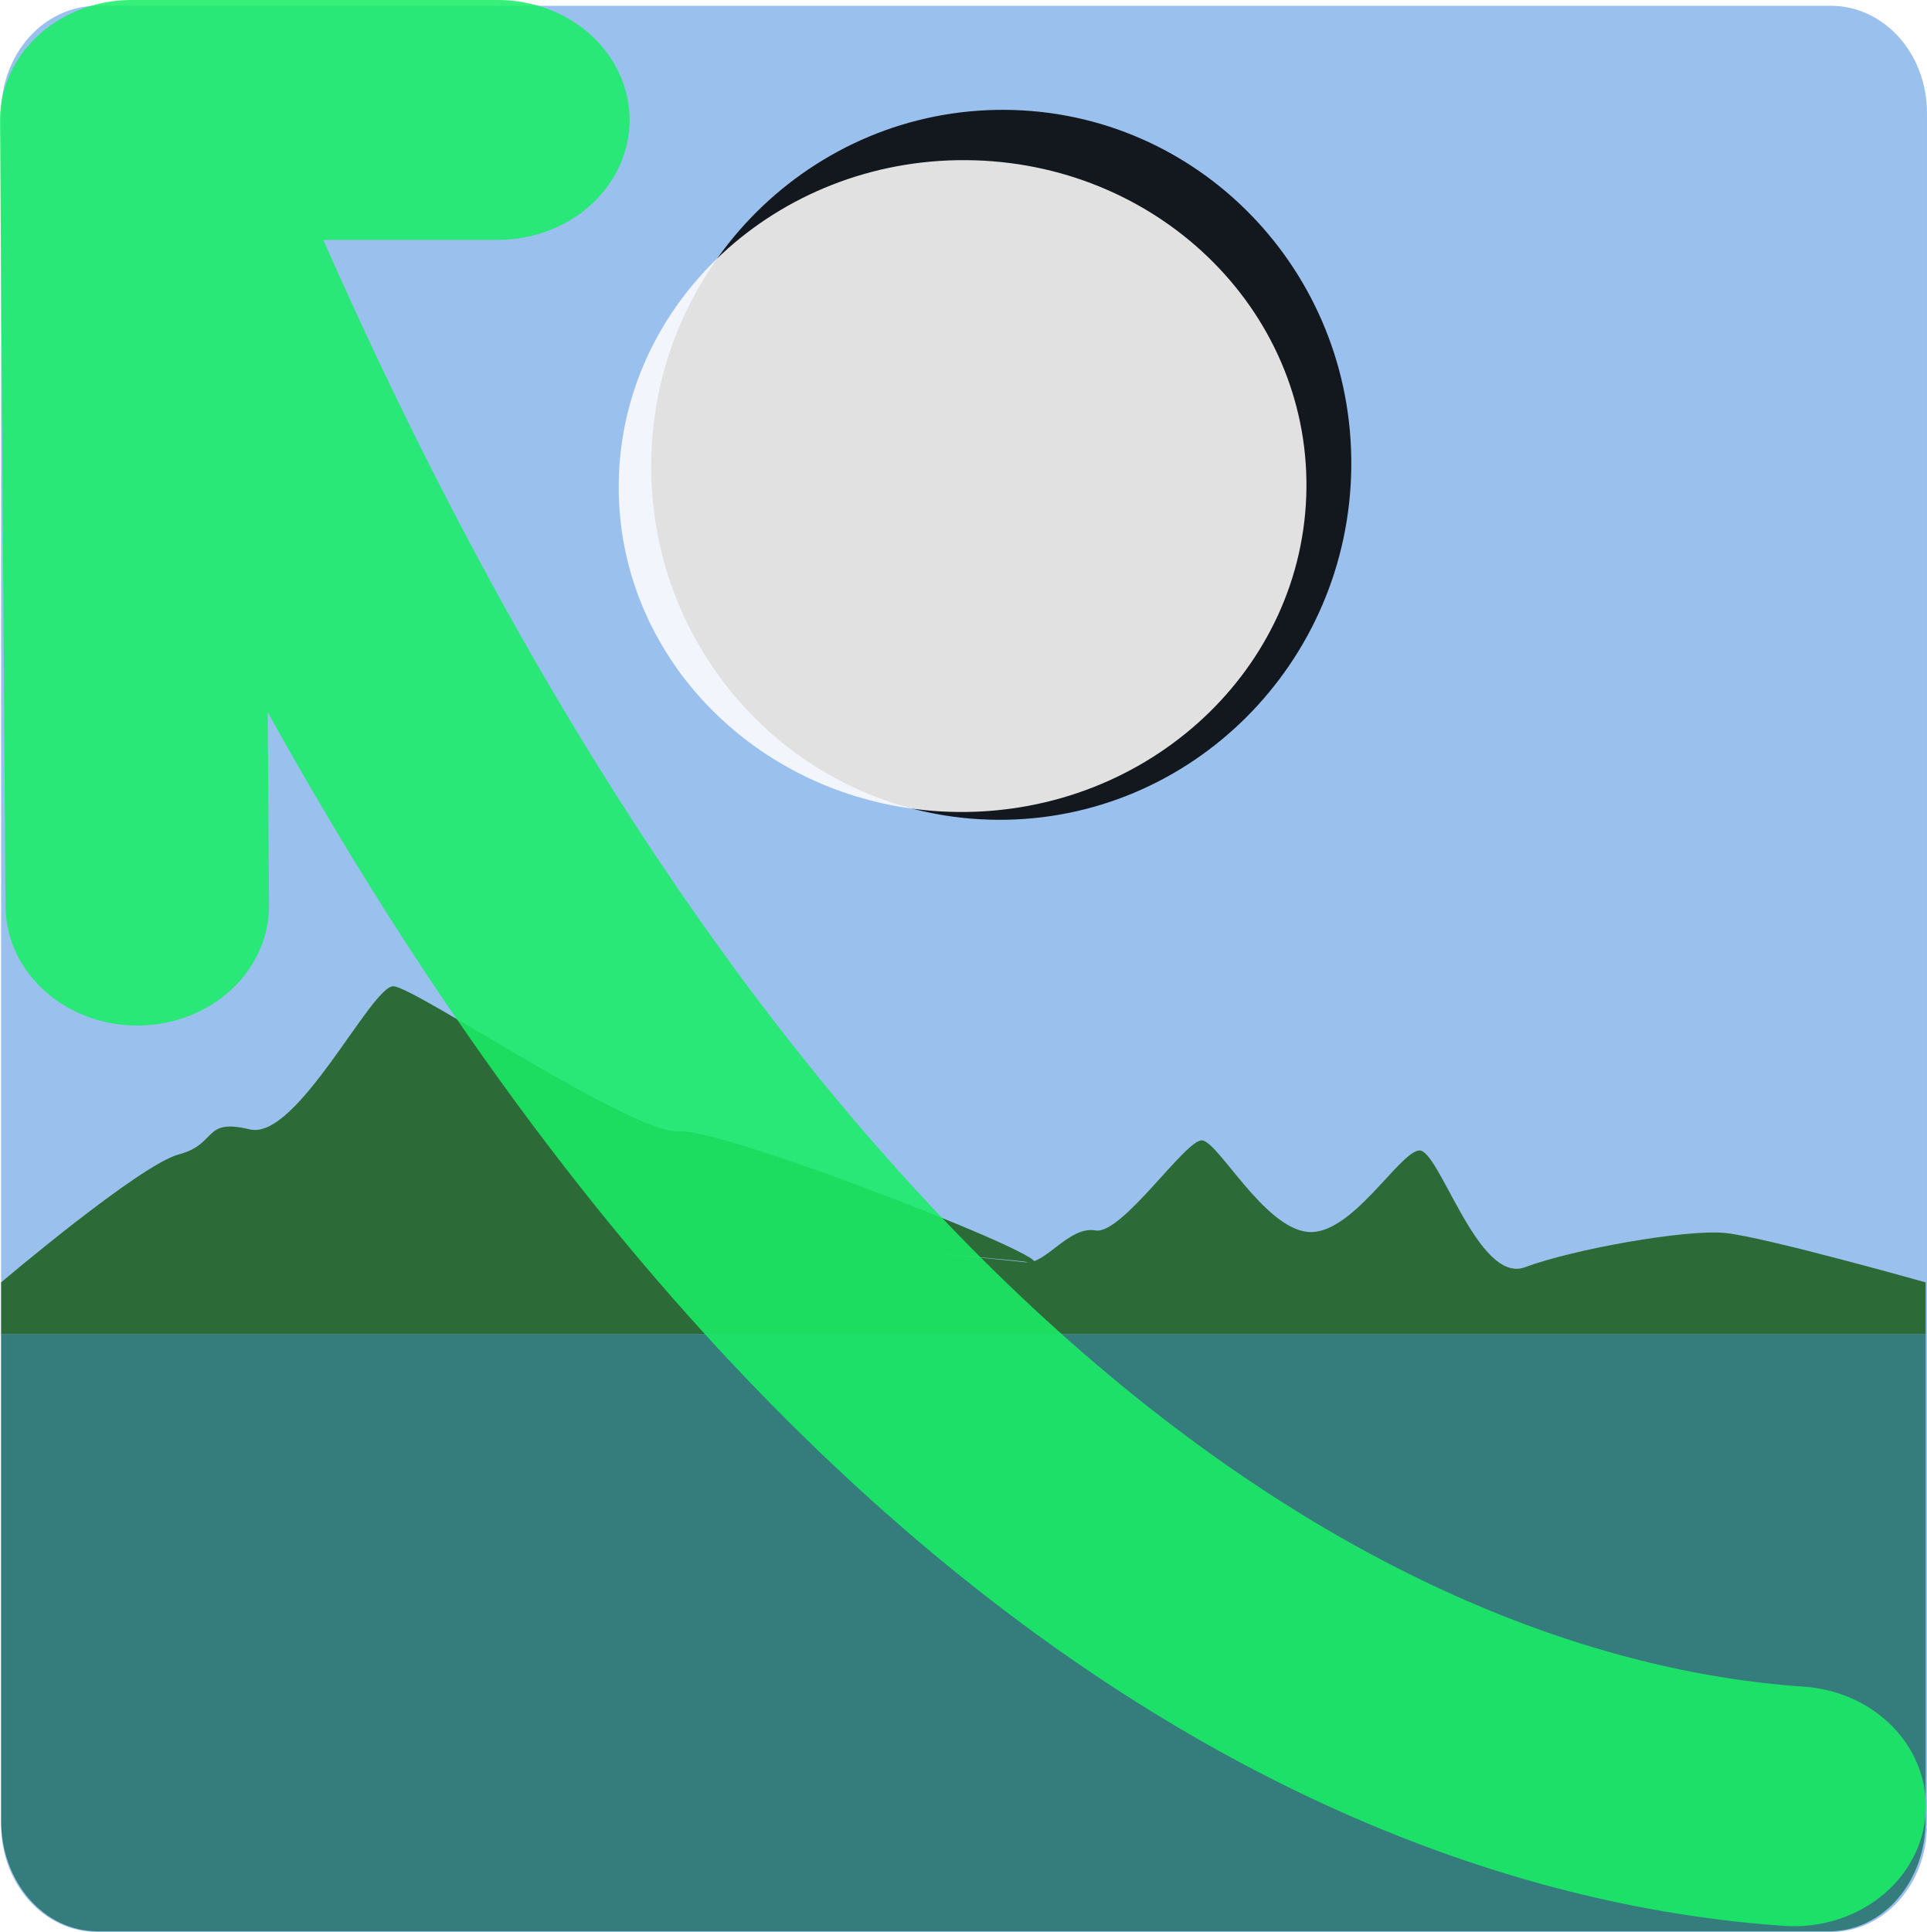
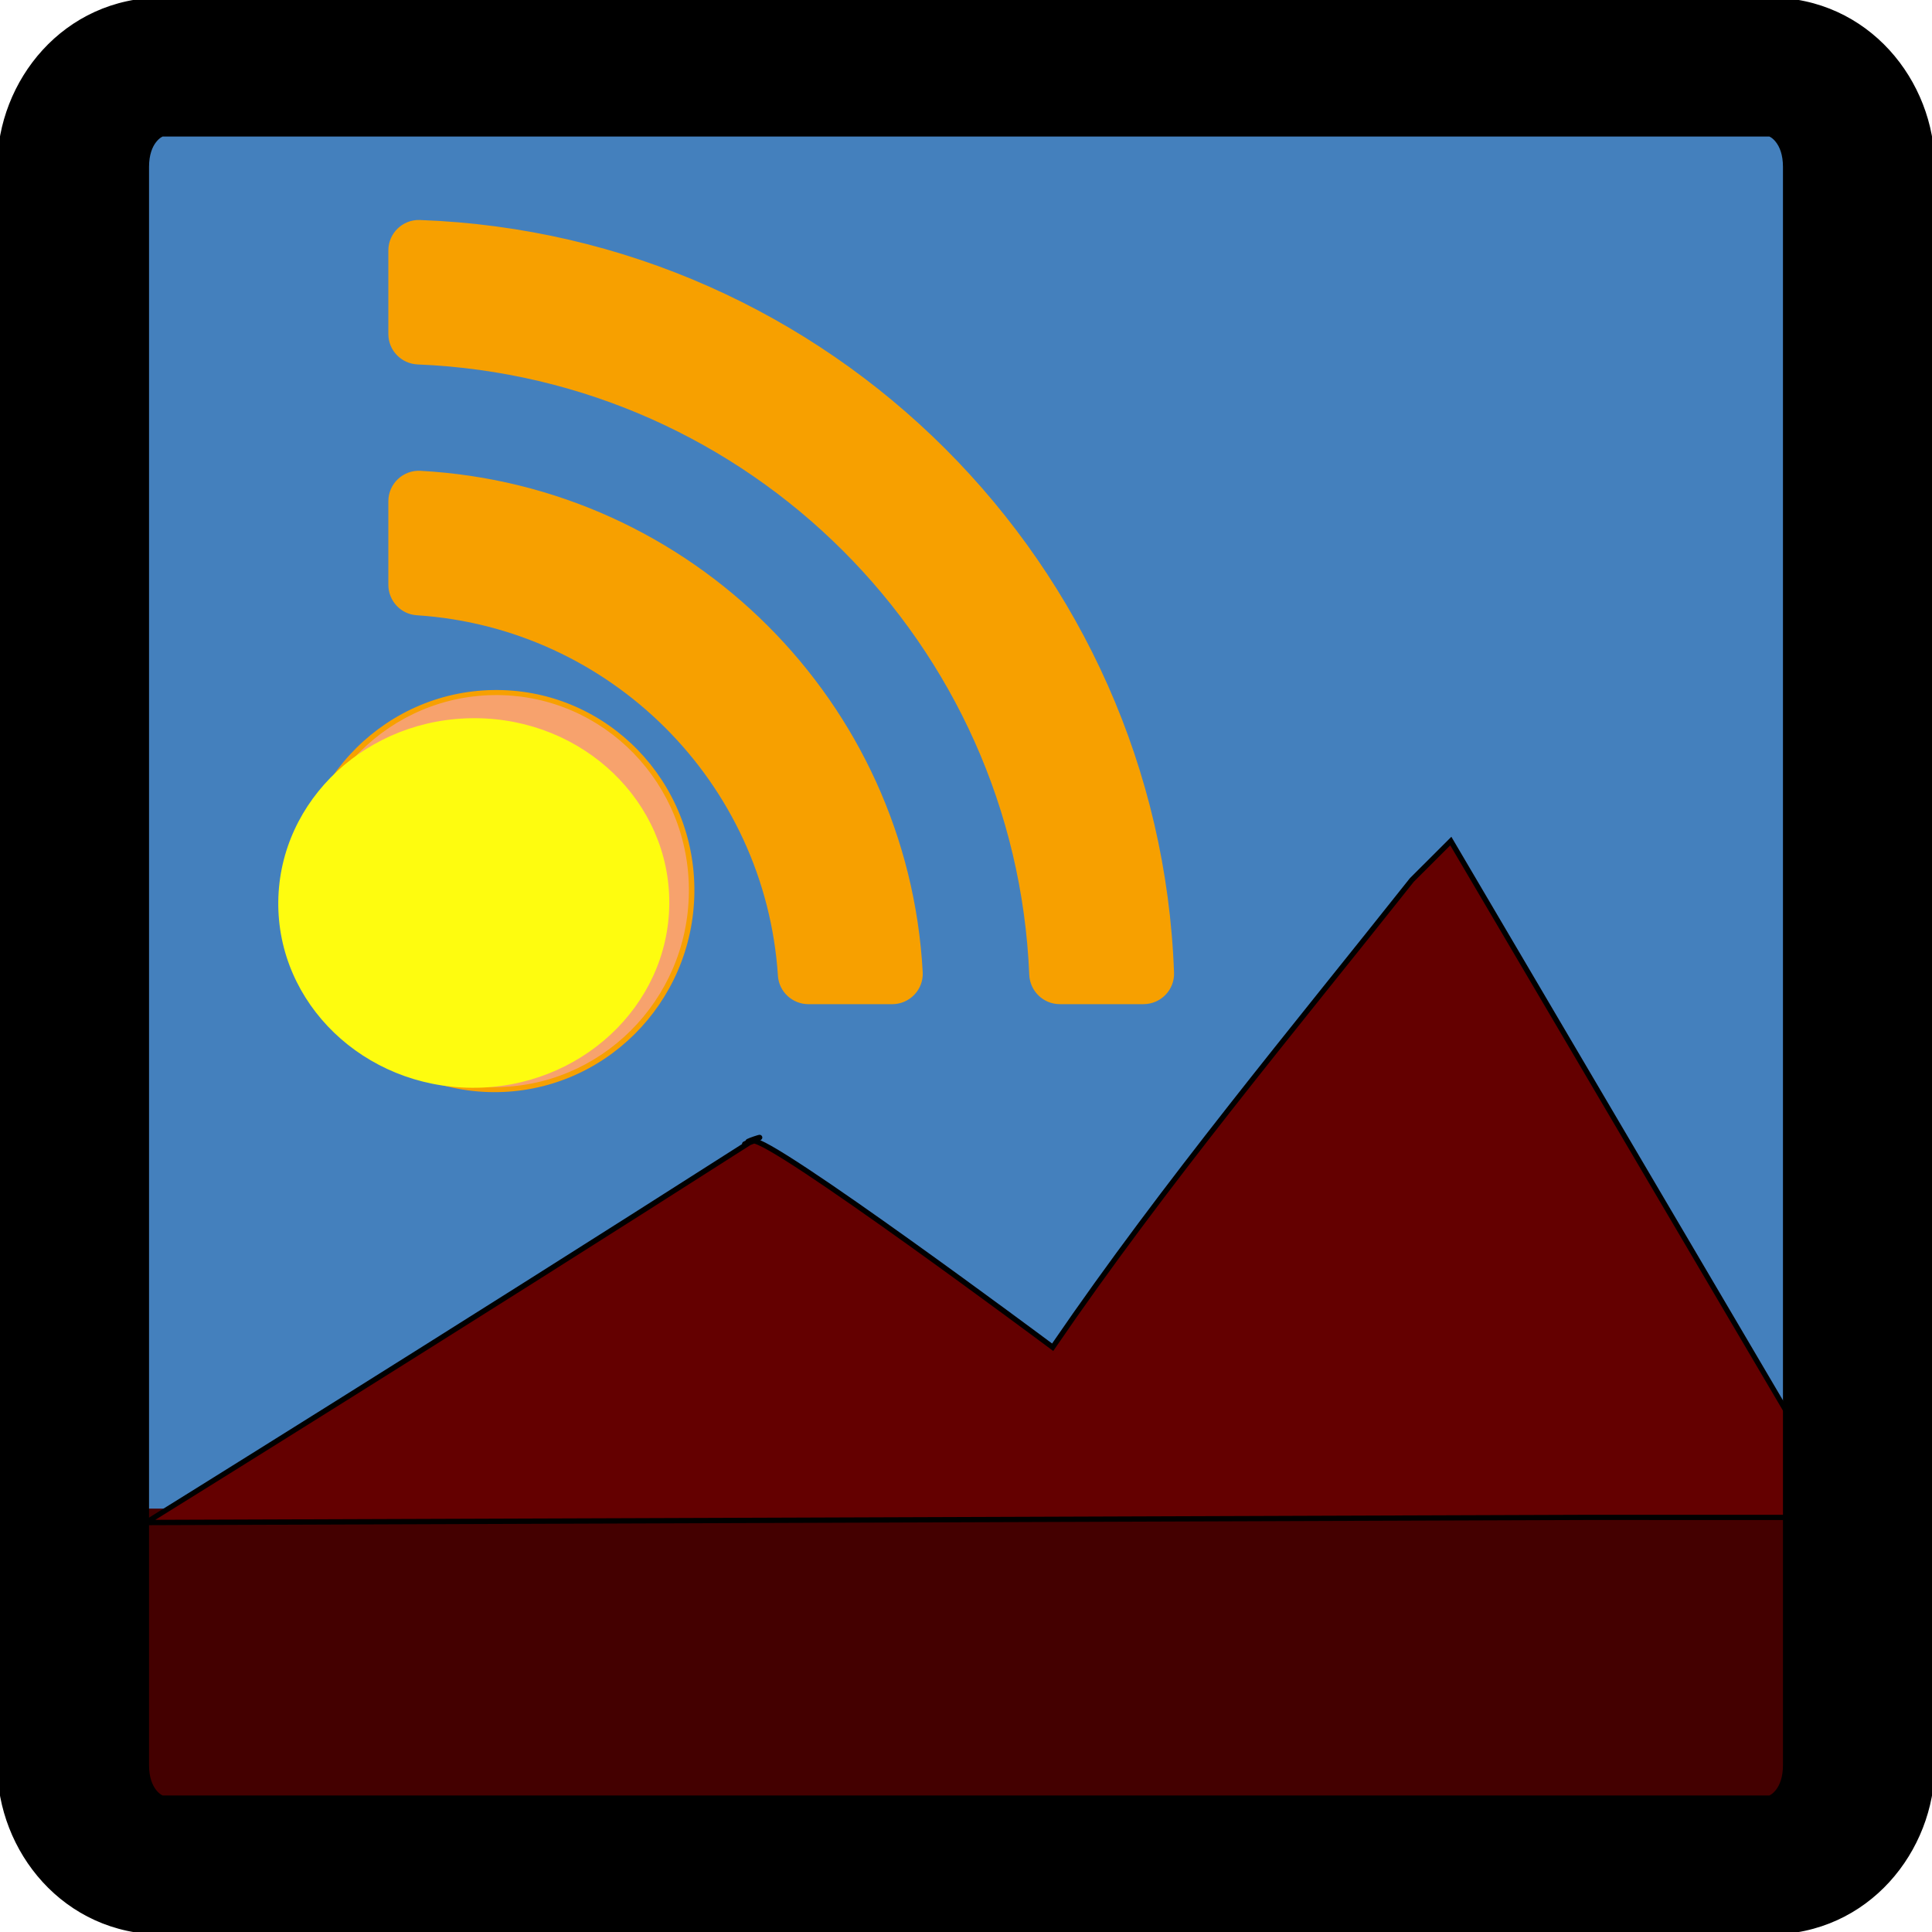
- <svg xmlns="http://www.w3.org/2000/svg" xmlns:ns1="http://www.openswatchbook.org/uri/2009/osb" width="67.773mm" height="67.937mm" viewBox="0 0 67.773 67.937" version="1.1" id="svg5">
-   <defs id="defs2">
-     <linearGradient id="linearGradient9142" ns1:paint="solid">
-       <stop style="stop-color:#147a38;stop-opacity:1;" offset="0" id="stop9140" />
-     </linearGradient>
-   </defs>
-   <g id="layer1" transform="translate(-34.37262,-109.5041)">
-     <g id="g51" transform="matrix(0.5384155,0,0,0.4899766,24.49181,103.2154)">
-       <path style="opacity:0.872;fill:#8cb7eb;fill-opacity:1;stroke-width:3.143" d="M 144.226,143.808 V 20.93 c 0,-4.255 -2.805,-7.68 -6.29,-7.68 H 24.715 c -3.485,0 -6.29,3.425 -6.29,7.68 V 143.808 c 0,4.255 2.805,7.68 6.29,7.68 H 137.936 c 3.485,0 6.29,-3.425 6.29,-7.68 z" id="path11" />
-       <path d="M 84.01,20.718 C 96.639,20.814 106.762,32.298 106.621,46.368 106.48,60.438 96.129,71.765 83.5,71.669 70.871,71.573 60.748,60.089 60.889,46.02 61.029,31.95 71.381,20.622 84.01,20.718 Z" style="opacity:0.872;fill-rule:evenodd;stroke-width:4.023" id="path15" />
-       <path style="opacity:0.872;fill:#fffefe;fill-opacity:1;fill-rule:evenodd;stroke-width:3.82" d="m 81.464,24.328 c 12.405,0.094 22.357,10.643 22.227,23.561 C 103.562,60.807 93.4,71.202 80.995,71.108 68.59,71.013 58.639,60.465 58.768,47.547 58.897,34.629 69.059,24.234 81.464,24.328 Z" id="path17" />
-       <path style="opacity:0.872;fill:#27736c;fill-opacity:1;stroke-width:3.194" d="m 18.425,108.577 v 34.921 c 0,4.397 2.803,7.937 6.286,7.937 H 137.853 c 3.482,0 6.286,-3.54 6.286,-7.937 v -34.921 z" id="path19" />
-       <path d="m 18.425,108.577 v -3.71 c 0,0 9.066,-8.45 11.614,-9.187 2.549,-0.737 1.533,-2.618 4.627,-1.793 3.093,0.821 7.948,-10.34 9.39,-10.271 1.441,0.071 15.652,10.674 18.683,10.416 3.031,-0.253 27.176,10.206 22.621,9.393 1.565,0 -15.349,-1.488 -11.184,-1.13 4.165,0.36 9.886,0.961 11.184,1.13 1.298,0.167 2.824,-2.624 4.555,-2.287 1.731,0.335 5.913,-6.601 6.973,-6.462 1.06,0.137 3.992,6.195 6.845,6.565 2.852,0.37 5.996,-5.704 7.315,-5.841 1.318,-0.137 3.845,9.648 6.924,8.378 3.079,-1.27 10.5,-2.742 13.082,-2.455 2.583,0.289 13.086,3.544 13.086,3.544 v 3.709 H 33.693 Z" style="opacity:0.872;fill:#1d5e1d;fill-opacity:1;stroke-width:3.119" id="path21" />
-       <path style="opacity:0.872;fill:none;fill-opacity:1;stroke:#19ee66;stroke-width:17.214;stroke-linecap:round;stroke-linejoin:round;stroke-opacity:1" d="M 26.959,21.442 C 59.63,110.724 103.493,140.061 135.546,142.465 M 27.319,77.829 26.959,21.442 h 23.911 v 0 0 0" id="path25" />
-     </g>
+ <svg xmlns="http://www.w3.org/2000/svg" width="67.733mm" height="67.733mm" viewBox="0 0 67.733 67.733" version="1.1" id="svg7324">
+   <defs id="defs7318" />
+   <g id="layer1" style="display:inline">
+     <rect style="opacity:0.872;fill:#296eb4;fill-opacity:1;stroke:#000000;stroke-width:0.124;stroke-miterlimit:3.333;stroke-dasharray:none;stroke-opacity:1" id="rect914" width="60.404" height="61.71" x="4.433" y="2.938" />
+     <path style="color:#000000;font-style:normal;font-variant:normal;font-weight:normal;font-stretch:normal;font-size:medium;line-height:normal;font-family:sans-serif;font-variant-ligatures:normal;font-variant-position:normal;font-variant-caps:normal;font-variant-numeric:normal;font-variant-alternates:normal;font-variant-east-asian:normal;font-feature-settings:normal;font-variation-settings:normal;text-indent:0;text-align:start;text-decoration:none;text-decoration-line:none;text-decoration-style:solid;text-decoration-color:#000000;letter-spacing:normal;word-spacing:normal;text-transform:none;writing-mode:lr-tb;direction:ltr;text-orientation:mixed;dominant-baseline:auto;baseline-shift:baseline;text-anchor:start;white-space:normal;shape-padding:0;shape-margin:0;inline-size:0;clip-rule:nonzero;display:inline;overflow:visible;visibility:visible;isolation:auto;mix-blend-mode:normal;color-interpolation:sRGB;color-interpolation-filters:linearRGB;solid-color:#000000;solid-opacity:1;vector-effect:none;fill:#f7a000;fill-opacity:1;fill-rule:nonzero;stroke:none;stroke-width:0.185;stroke-linecap:butt;stroke-linejoin:miter;stroke-miterlimit:3.333;stroke-dasharray:none;stroke-dashoffset:0;stroke-opacity:1;color-rendering:auto;image-rendering:auto;shape-rendering:auto;text-rendering:auto;enable-background:accumulate;stop-color:#000000" d="m 21.529,31.208 c 0,2.156 -1.751,3.904 -3.911,3.904 -2.16,0 -3.911,-1.748 -3.911,-3.904 0,-2.156 1.751,-3.904 3.911,-3.904 2.16,0 3.911,1.748 3.911,3.904 z m 10.728,2.88 c -0.51,-9.424 -8.073,-16.981 -17.525,-17.491 -0.558,-0.03 -1.025,0.417 -1.025,0.975 v 2.93 c 0,0.513 0.396,0.943 0.909,0.976 6.83,0.444 12.304,5.895 12.75,12.726 0.033,0.512 0.464,0.907 0.978,0.907 h 2.936 c 0.559,7e-5 1.007,-0.467 0.977,-1.023 z m 8.81,0.018 C 40.554,19.853 29.065,8.319 14.715,7.805 c -0.551,-0.02 -1.008,0.425 -1.008,0.976 v 2.93 c 0,0.526 0.417,0.954 0.944,0.975 11.676,0.478 21.047,9.833 21.526,21.485 0.022,0.525 0.45,0.942 0.977,0.942 h 2.936 c 0.552,-6e-5 0.997,-0.456 0.977,-1.006 z" id="path886" />
+     <path style="color:#000000;font-style:normal;font-variant:normal;font-weight:normal;font-stretch:normal;font-size:medium;line-height:normal;font-family:sans-serif;font-variant-ligatures:normal;font-variant-position:normal;font-variant-caps:normal;font-variant-numeric:normal;font-variant-alternates:normal;font-variant-east-asian:normal;font-feature-settings:normal;font-variation-settings:normal;text-indent:0;text-align:start;text-decoration:none;text-decoration-line:none;text-decoration-style:solid;text-decoration-color:#000000;letter-spacing:normal;word-spacing:normal;text-transform:none;writing-mode:lr-tb;direction:ltr;text-orientation:mixed;dominant-baseline:auto;baseline-shift:baseline;text-anchor:start;white-space:normal;shape-padding:0;shape-margin:0;inline-size:0;clip-rule:nonzero;display:inline;overflow:visible;visibility:visible;isolation:auto;mix-blend-mode:normal;color-interpolation:sRGB;color-interpolation-filters:linearRGB;solid-color:#000000;solid-opacity:1;vector-effect:none;fill:#f7a000;fill-opacity:1;fill-rule:nonzero;stroke:none;stroke-linecap:butt;stroke-linejoin:miter;stroke-miterlimit:3.333;stroke-dasharray:none;stroke-dashoffset:0;stroke-opacity:1;color-rendering:auto;image-rendering:auto;shape-rendering:auto;text-rendering:auto;enable-background:accumulate;stop-color:#000000" d="m 14.719,7.713 c -0.603,-0.022 -1.104,0.465 -1.104,1.066 v 2.932 c 0,0.575 0.457,1.043 1.031,1.066 11.628,0.476 20.961,9.792 21.438,21.396 0.023,0.574 0.495,1.031 1.07,1.031 h 2.936 c 0.603,-6.5e-5 1.092,-0.499 1.07,-1.102 C 40.646,19.803 29.116,8.229 14.719,7.713 Z m -0.008,0.184 C 29.013,8.409 40.464,19.905 40.975,34.109 c 0.018,0.499 -0.384,0.91 -0.885,0.91 h -2.936 c -0.478,0 -0.865,-0.376 -0.885,-0.854 C 35.789,22.467 26.377,13.074 14.654,12.594 14.176,12.574 13.801,12.188 13.801,11.711 V 8.779 c 0,-0.5 0.41,-0.901 0.91,-0.883 z m 0.027,8.609 c -0.61,-0.033 -1.123,0.457 -1.123,1.066 v 2.93 c 0,0.561 0.435,1.032 0.996,1.068 6.784,0.441 12.219,5.855 12.662,12.641 0.037,0.56 0.509,0.994 1.07,0.994 h 2.938 c 0.61,7.7e-5 1.101,-0.512 1.068,-1.121 C 31.837,24.614 24.237,17.018 14.738,16.506 Z m -0.01,0.184 c 9.405,0.507 16.928,8.027 17.436,17.404 0.027,0.505 -0.376,0.926 -0.883,0.926 h -2.938 c -0.466,0 -0.855,-0.357 -0.885,-0.82 -0.449,-6.877 -5.96,-12.366 -12.836,-12.812 -0.464,-0.03 -0.822,-0.42 -0.822,-0.885 v -2.93 c 0,-0.506 0.422,-0.91 0.928,-0.883 z m 2.891,10.523 c -2.21,0 -4.004,1.79 -4.004,3.996 0,2.206 1.794,3.996 4.004,3.996 2.21,0 4.002,-1.79 4.002,-3.996 0,-2.206 -1.792,-3.996 -4.002,-3.996 z m 0,0.184 c 2.11,0 3.818,1.707 3.818,3.812 0,2.106 -1.708,3.811 -3.818,3.811 -2.11,0 -3.818,-1.705 -3.818,-3.811 0,-2.106 1.708,-3.812 3.818,-3.812 z" id="path888" />
+     <path style="color:#000000;font-style:normal;font-variant:normal;font-weight:normal;font-stretch:normal;font-size:medium;line-height:normal;font-family:sans-serif;font-variant-ligatures:normal;font-variant-position:normal;font-variant-caps:normal;font-variant-numeric:normal;font-variant-alternates:normal;font-variant-east-asian:normal;font-feature-settings:normal;font-variation-settings:normal;text-indent:0;text-align:start;text-decoration:none;text-decoration-line:none;text-decoration-style:solid;text-decoration-color:#000000;letter-spacing:normal;word-spacing:normal;text-transform:none;writing-mode:lr-tb;direction:ltr;text-orientation:mixed;dominant-baseline:auto;baseline-shift:baseline;text-anchor:start;white-space:normal;shape-padding:0;shape-margin:0;inline-size:0;clip-rule:nonzero;display:inline;overflow:visible;visibility:visible;isolation:auto;mix-blend-mode:normal;color-interpolation:sRGB;color-interpolation-filters:linearRGB;solid-color:#000000;solid-opacity:1;vector-effect:none;fill:#f7a26d;fill-opacity:1;fill-rule:evenodd;stroke:none;stroke-width:0.185;stroke-linecap:butt;stroke-linejoin:miter;stroke-miterlimit:3.333;stroke-dasharray:none;stroke-dashoffset:0;stroke-opacity:1;color-rendering:auto;image-rendering:auto;shape-rendering:auto;text-rendering:auto;enable-background:accumulate;stop-color:#000000" d="m 17.446,24.28 c 3.799,0.026 6.844,3.164 6.801,7.008 -0.042,3.844 -3.156,6.939 -6.955,6.913 -3.799,-0.026 -6.844,-3.164 -6.801,-7.008 0.042,-3.844 3.156,-6.939 6.955,-6.913 z" id="path868" />
+     <path style="color:#000000;font-style:normal;font-variant:normal;font-weight:normal;font-stretch:normal;font-size:medium;line-height:normal;font-family:sans-serif;font-variant-ligatures:normal;font-variant-position:normal;font-variant-caps:normal;font-variant-numeric:normal;font-variant-alternates:normal;font-variant-east-asian:normal;font-feature-settings:normal;font-variation-settings:normal;text-indent:0;text-align:start;text-decoration:none;text-decoration-line:none;text-decoration-style:solid;text-decoration-color:#000000;letter-spacing:normal;word-spacing:normal;text-transform:none;writing-mode:lr-tb;direction:ltr;text-orientation:mixed;dominant-baseline:auto;baseline-shift:baseline;text-anchor:start;white-space:normal;shape-padding:0;shape-margin:0;inline-size:0;clip-rule:nonzero;display:inline;overflow:visible;visibility:visible;isolation:auto;mix-blend-mode:normal;color-interpolation:sRGB;color-interpolation-filters:linearRGB;solid-color:#000000;solid-opacity:1;vector-effect:none;fill:#f7a000;fill-opacity:1;fill-rule:evenodd;stroke:none;stroke-width:0.582;stroke-linecap:butt;stroke-linejoin:miter;stroke-miterlimit:3.333;stroke-dasharray:none;stroke-dashoffset:0;stroke-opacity:1;color-rendering:auto;image-rendering:auto;shape-rendering:auto;text-rendering:auto;enable-background:accumulate;stop-color:#000000" d="m 17.447,24.191 c -3.857,-0.027 -7.01,3.114 -7.053,7.001 -0.043,3.887 3.04,7.071 6.897,7.097 3.857,0.027 7.01,-3.114 7.053,-7.001 0.043,-3.887 -3.04,-7.071 -6.897,-7.097 z m -0.001,0.177 c 3.74,0.026 6.747,3.118 6.705,6.92 -0.042,3.801 -3.118,6.851 -6.858,6.825 -3.74,-0.026 -6.746,-3.118 -6.704,-6.92 0.042,-3.801 3.117,-6.851 6.857,-6.825 z" id="path870" />
+     <path style="color:#000000;font-style:normal;font-variant:normal;font-weight:normal;font-stretch:normal;font-size:medium;line-height:normal;font-family:sans-serif;font-variant-ligatures:normal;font-variant-position:normal;font-variant-caps:normal;font-variant-numeric:normal;font-variant-alternates:normal;font-variant-east-asian:normal;font-feature-settings:normal;font-variation-settings:normal;text-indent:0;text-align:start;text-decoration:none;text-decoration-line:none;text-decoration-style:solid;text-decoration-color:#000000;letter-spacing:normal;word-spacing:normal;text-transform:none;writing-mode:lr-tb;direction:ltr;text-orientation:mixed;dominant-baseline:auto;baseline-shift:baseline;text-anchor:start;white-space:normal;shape-padding:0;shape-margin:0;inline-size:0;clip-rule:nonzero;display:inline;overflow:visible;visibility:visible;isolation:auto;mix-blend-mode:normal;color-interpolation:sRGB;color-interpolation-filters:linearRGB;solid-color:#000000;solid-opacity:1;vector-effect:none;fill:#fefc0f;fill-opacity:1;fill-rule:evenodd;stroke:none;stroke-width:0.185;stroke-linecap:butt;stroke-linejoin:miter;stroke-miterlimit:3.333;stroke-dasharray:none;stroke-dashoffset:0;stroke-opacity:1;color-rendering:auto;image-rendering:auto;shape-rendering:auto;text-rendering:auto;enable-background:accumulate;stop-color:#000000" d="m 16.68,25.267 c 3.731,0.026 6.725,2.908 6.686,6.437 -0.039,3.529 -3.095,6.369 -6.827,6.344 C 12.808,38.022 9.814,35.14 9.853,31.61 9.892,28.081 12.948,25.241 16.68,25.267 Z" id="path874" />
+     <path style="color:#000000;font-style:normal;font-variant:normal;font-weight:normal;font-stretch:normal;font-size:medium;line-height:normal;font-family:sans-serif;font-variant-ligatures:normal;font-variant-position:normal;font-variant-caps:normal;font-variant-numeric:normal;font-variant-alternates:normal;font-variant-east-asian:normal;font-feature-settings:normal;font-variation-settings:normal;text-indent:0;text-align:start;text-decoration:none;text-decoration-line:none;text-decoration-style:solid;text-decoration-color:#000000;letter-spacing:normal;word-spacing:normal;text-transform:none;writing-mode:lr-tb;direction:ltr;text-orientation:mixed;dominant-baseline:auto;baseline-shift:baseline;text-anchor:start;white-space:normal;shape-padding:0;shape-margin:0;inline-size:0;clip-rule:nonzero;display:inline;overflow:visible;visibility:visible;isolation:auto;mix-blend-mode:normal;color-interpolation:sRGB;color-interpolation-filters:linearRGB;solid-color:#000000;solid-opacity:1;vector-effect:none;fill:#fefc0f;fill-opacity:1;fill-rule:evenodd;stroke:none;stroke-width:0.582;stroke-linecap:butt;stroke-linejoin:miter;stroke-miterlimit:3.333;stroke-dasharray:none;stroke-dashoffset:0;stroke-opacity:1;color-rendering:auto;image-rendering:auto;shape-rendering:auto;text-rendering:auto;enable-background:accumulate;stop-color:#000000" d="m 16.681,25.179 c -3.786,-0.026 -6.885,2.856 -6.925,6.431 -0.039,3.575 2.997,6.5 6.783,6.526 3.786,0.026 6.885,-2.856 6.925,-6.431 0.039,-3.575 -2.997,-6.5 -6.783,-6.526 z m -0.001,0.176 c 3.677,0.025 6.628,2.865 6.59,6.348 -0.038,3.484 -3.052,6.282 -6.729,6.256 -3.677,-0.025 -6.628,-2.865 -6.59,-6.348 0.038,-3.484 3.053,-6.282 6.729,-6.256 z" id="path876" />
+     <path style="color:#000000;font-style:normal;font-variant:normal;font-weight:normal;font-stretch:normal;font-size:medium;line-height:normal;font-family:sans-serif;font-variant-ligatures:normal;font-variant-position:normal;font-variant-caps:normal;font-variant-numeric:normal;font-variant-alternates:normal;font-variant-east-asian:normal;font-feature-settings:normal;font-variation-settings:normal;text-indent:0;text-align:start;text-decoration:none;text-decoration-line:none;text-decoration-style:solid;text-decoration-color:#000000;letter-spacing:normal;word-spacing:normal;text-transform:none;writing-mode:lr-tb;direction:ltr;text-orientation:mixed;dominant-baseline:auto;baseline-shift:baseline;text-anchor:start;white-space:normal;shape-padding:0;shape-margin:0;inline-size:0;clip-rule:nonzero;display:inline;overflow:visible;visibility:visible;isolation:auto;mix-blend-mode:normal;color-interpolation:sRGB;color-interpolation-filters:linearRGB;solid-color:#000000;solid-opacity:1;vector-effect:none;fill:#440000;fill-opacity:1;fill-rule:nonzero;stroke:none;stroke-width:0.185;stroke-linecap:butt;stroke-linejoin:miter;stroke-miterlimit:3.333;stroke-dasharray:none;stroke-dashoffset:0;stroke-opacity:1;color-rendering:auto;image-rendering:auto;shape-rendering:auto;text-rendering:auto;enable-background:accumulate;stop-color:#000000" d="m 5.088,52.981 v 8.997 c 0,1.133 1.286,2.045 2.882,2.045 H 59.853 c 1.597,0 2.882,-0.912 2.882,-2.045 v -8.997 z" id="path880" />
+     <path style="color:#000000;font-style:normal;font-variant:normal;font-weight:normal;font-stretch:normal;font-size:medium;line-height:normal;font-family:sans-serif;font-variant-ligatures:normal;font-variant-position:normal;font-variant-caps:normal;font-variant-numeric:normal;font-variant-alternates:normal;font-variant-east-asian:normal;font-feature-settings:normal;font-variation-settings:normal;text-indent:0;text-align:start;text-decoration:none;text-decoration-line:none;text-decoration-style:solid;text-decoration-color:#000000;letter-spacing:normal;word-spacing:normal;text-transform:none;writing-mode:lr-tb;direction:ltr;text-orientation:mixed;dominant-baseline:auto;baseline-shift:baseline;text-anchor:start;white-space:normal;shape-padding:0;shape-margin:0;inline-size:0;clip-rule:nonzero;display:inline;overflow:visible;visibility:visible;isolation:auto;mix-blend-mode:normal;color-interpolation:sRGB;color-interpolation-filters:linearRGB;solid-color:#000000;solid-opacity:1;vector-effect:none;fill:#440000;fill-opacity:1;fill-rule:nonzero;stroke:none;stroke-linecap:butt;stroke-linejoin:miter;stroke-miterlimit:3.333;stroke-dasharray:none;stroke-dashoffset:0;stroke-opacity:1;color-rendering:auto;image-rendering:auto;shape-rendering:auto;text-rendering:auto;enable-background:accumulate;stop-color:#000000" d="m 4.996,52.889 v 0.092 8.998 c 0,0.601 0.342,1.139 0.881,1.521 0.539,0.383 1.278,0.615 2.094,0.615 H 59.854 c 0.816,0 1.553,-0.233 2.092,-0.615 0.539,-0.383 0.883,-0.92 0.883,-1.521 v -9.09 z m 0.186,0.186 H 62.643 v 8.904 c 0,0.531 -0.3,1.014 -0.803,1.371 -0.503,0.357 -1.206,0.58 -1.986,0.58 H 7.971 c -0.781,0 -1.484,-0.223 -1.986,-0.58 -0.503,-0.357 -0.803,-0.84 -0.803,-1.371 z" id="path882" />
+     <path style="color:#000000;font-style:normal;font-variant:normal;font-weight:normal;font-stretch:normal;font-size:medium;line-height:normal;font-family:sans-serif;font-variant-ligatures:normal;font-variant-position:normal;font-variant-caps:normal;font-variant-numeric:normal;font-variant-alternates:normal;font-variant-east-asian:normal;font-feature-settings:normal;font-variation-settings:normal;text-indent:0;text-align:start;text-decoration:none;text-decoration-line:none;text-decoration-style:solid;text-decoration-color:#000000;letter-spacing:normal;word-spacing:normal;text-transform:none;writing-mode:lr-tb;direction:ltr;text-orientation:mixed;dominant-baseline:auto;baseline-shift:baseline;text-anchor:start;white-space:normal;shape-padding:0;shape-margin:0;inline-size:0;clip-rule:nonzero;display:inline;overflow:visible;visibility:visible;isolation:auto;mix-blend-mode:normal;color-interpolation:sRGB;color-interpolation-filters:linearRGB;solid-color:#000000;solid-opacity:1;vector-effect:none;fill:#640000;fill-opacity:1;fill-rule:nonzero;stroke:none;stroke-width:0.185;stroke-linecap:butt;stroke-linejoin:miter;stroke-miterlimit:3.333;stroke-dasharray:none;stroke-dashoffset:0;stroke-opacity:1;color-rendering:auto;image-rendering:auto;shape-rendering:auto;text-rendering:auto;enable-background:accumulate;stop-color:#000000" d="m 62.743,53.198 v -3.524 c 0,0 -11.032,-18.743 -11.879,-20.187 l -1.363,1.36 c -4.151,5.237 -8.702,10.682 -12.597,16.383 0,0 -9.925,-7.398 -10.527,-7.238 -0.602,0.159 0.803,-0.32 0,0 -0.802,0.318 0.492,-0.132 0,0 -10.557,6.75 -21.255,13.386 -21.255,13.386 l 50.545,-0.181 z" id="path892" />
+     <path style="color:#000000;font-style:normal;font-variant:normal;font-weight:normal;font-stretch:normal;font-size:medium;line-height:normal;font-family:sans-serif;font-variant-ligatures:normal;font-variant-position:normal;font-variant-caps:normal;font-variant-numeric:normal;font-variant-alternates:normal;font-variant-east-asian:normal;font-feature-settings:normal;font-variation-settings:normal;text-indent:0;text-align:start;text-decoration:none;text-decoration-line:none;text-decoration-style:solid;text-decoration-color:#000000;letter-spacing:normal;word-spacing:normal;text-transform:none;writing-mode:lr-tb;direction:ltr;text-orientation:mixed;dominant-baseline:auto;baseline-shift:baseline;text-anchor:start;white-space:normal;shape-padding:0;shape-margin:0;inline-size:0;clip-rule:nonzero;display:inline;overflow:visible;visibility:visible;isolation:auto;mix-blend-mode:normal;color-interpolation:sRGB;color-interpolation-filters:linearRGB;solid-color:#000000;solid-opacity:1;vector-effect:none;fill:#000000;fill-opacity:1;fill-rule:nonzero;stroke:none;stroke-linecap:butt;stroke-linejoin:miter;stroke-miterlimit:3.333;stroke-dasharray:none;stroke-dashoffset:0;stroke-opacity:1;color-rendering:auto;image-rendering:auto;shape-rendering:auto;text-rendering:auto;enable-background:accumulate;stop-color:#000000" d="m 50.883,29.336 -1.451,1.449 -0.004,0.004 c -4.131,5.211 -8.657,10.634 -12.543,16.312 -0.072,-0.053 -2.445,-1.822 -4.965,-3.625 -1.279,-0.915 -2.577,-1.826 -3.594,-2.498 -0.508,-0.336 -0.945,-0.612 -1.277,-0.801 -0.157,-0.089 -0.286,-0.155 -0.395,-0.203 0.005,-0.002 0.011,-0.005 0.016,-0.008 0.003,-0.002 0.008,-0.003 0.012,-0.006 0.004,-0.003 0.015,-0.013 0.016,-0.014 3.02e-4,-3.07e-4 0.014,-0.019 0.014,-0.02 7.3e-5,-1.24e-4 0.01,-0.017 0.01,-0.018 3.6e-5,-1.1e-4 0.004,-0.031 0.004,-0.031 -1e-6,-9.5e-5 -0.008,-0.037 -0.008,-0.037 -3.9e-5,-8.2e-5 -0.023,-0.031 -0.023,-0.031 -7.5e-5,-6.8e-5 -0.021,-0.014 -0.021,-0.014 -1.11e-4,-5.4e-5 -0.015,-0.006 -0.016,-0.006 -2.93e-4,-8.1e-5 -0.019,-0.004 -0.02,-0.004 -4.32e-4,-2.8e-5 -0.009,-1.26e-4 -0.012,0 -0.006,2.53e-4 -0.01,0.001 -0.014,0.002 -0.008,0.001 -0.015,0.002 -0.021,0.004 -0.013,0.003 -0.028,0.007 -0.045,0.012 -0.034,0.01 -0.078,0.024 -0.123,0.039 -0.089,0.031 -0.176,0.062 -0.227,0.088 -0.006,0.003 -0.013,0.006 -0.021,0.012 -0.004,0.003 -0.017,0.015 -0.018,0.016 -3.08e-4,3.21e-4 -0.014,0.017 -0.014,0.018 -5.5e-5,9.3e-5 -0.002,0.008 -0.004,0.014 -0.002,7.49e-4 -0.006,0.003 -0.008,0.004 -0.022,0.01 -0.038,0.017 -0.051,0.023 -0.006,0.003 -0.012,0.005 -0.02,0.01 -0.004,0.003 -0.015,0.013 -0.016,0.014 -2.58e-4,2.5e-4 -0.017,0.019 -0.018,0.02 -5.8e-5,9.8e-5 -0.01,0.023 -0.01,0.023 -1.4e-5,5.6e-5 4.93e-4,0.014 0,0.025 C 15.613,46.756 5.072,53.301 5.072,53.301 l 0.051,0.17 50.543,-0.182 7.17,0.002 v -0.094 -3.549 l -0.014,-0.021 c 0,0 -11.032,-18.744 -11.879,-20.188 z m -0.039,0.301 c 0.946,1.611 11.781,20.017 11.807,20.061 v 3.408 H 55.666 L 5.445,53.283 C 5.716,53.115 15.948,46.767 26.314,40.141 c 0.049,-0.017 0.089,-0.033 0.129,-0.049 0.029,0.008 0.068,0.021 0.115,0.041 0.1,0.043 0.236,0.113 0.398,0.205 0.326,0.185 0.761,0.46 1.268,0.795 1.013,0.67 2.31,1.58 3.588,2.494 2.555,1.829 5.035,3.678 5.035,3.678 l 0.078,0.059 0.055,-0.08 c 3.889,-5.694 8.436,-11.136 12.586,-16.371 z m -24.742,10.379 c 9.25e-4,-9.6e-5 0.002,8e-5 0.004,0 -0.002,3.84e-4 -0.005,0.002 -0.006,0.002 0,0 0.002,-0.002 0.002,-0.002 z" id="path894" />
+     <path style="color:#000000;font-style:normal;font-variant:normal;font-weight:normal;font-stretch:normal;font-size:medium;line-height:normal;font-family:sans-serif;font-variant-ligatures:normal;font-variant-position:normal;font-variant-caps:normal;font-variant-numeric:normal;font-variant-alternates:normal;font-variant-east-asian:normal;font-feature-settings:normal;font-variation-settings:normal;text-indent:0;text-align:start;text-decoration:none;text-decoration-line:none;text-decoration-style:solid;text-decoration-color:#000000;letter-spacing:normal;word-spacing:normal;text-transform:none;writing-mode:lr-tb;direction:ltr;text-orientation:mixed;dominant-baseline:auto;baseline-shift:baseline;text-anchor:start;white-space:normal;shape-padding:0;shape-margin:0;inline-size:0;clip-rule:nonzero;display:inline;overflow:visible;visibility:visible;isolation:auto;mix-blend-mode:normal;color-interpolation:sRGB;color-interpolation-filters:linearRGB;solid-color:#000000;solid-opacity:1;vector-effect:none;fill:#000000;fill-opacity:1;fill-rule:nonzero;stroke:none;stroke-width:0.185;stroke-linecap:round;stroke-linejoin:round;stroke-miterlimit:3.333;stroke-dasharray:none;stroke-dashoffset:0;stroke-opacity:1;paint-order:normal;color-rendering:auto;image-rendering:auto;shape-rendering:auto;text-rendering:auto;enable-background:accumulate;stop-color:#000000" d="M 5.694,3.101063e-4 C 2.28,3.101063e-4 3.4079727e-4,2.878 3.4079727e-4,5.851 V 61.883 c 0,2.973 2.28,5.85 5.694,5.85 H 62.039 c 3.414,0 5.694,-2.878 5.694,-5.85 V 5.851 c 0,-2.973 -2.28,-5.85 -5.694,-5.85 z m 0,4.697 H 62.039 c 0.054,0 0.567,0.246 0.567,1.153 V 61.883 c 0,0.908 -0.512,1.152 -0.567,1.152 H 5.694 c -0.054,0 -0.567,-0.245 -0.567,-1.152 V 5.851 c 0,-0.908 0.512,-1.153 0.567,-1.153 z" id="path898" />
+     <path style="color:#000000;font-style:normal;font-variant:normal;font-weight:normal;font-stretch:normal;font-size:medium;line-height:normal;font-family:sans-serif;font-variant-ligatures:normal;font-variant-position:normal;font-variant-caps:normal;font-variant-numeric:normal;font-variant-alternates:normal;font-variant-east-asian:normal;font-feature-settings:normal;font-variation-settings:normal;text-indent:0;text-align:start;text-decoration:none;text-decoration-line:none;text-decoration-style:solid;text-decoration-color:#000000;letter-spacing:normal;word-spacing:normal;text-transform:none;writing-mode:lr-tb;direction:ltr;text-orientation:mixed;dominant-baseline:auto;baseline-shift:baseline;text-anchor:start;white-space:normal;shape-padding:0;shape-margin:0;inline-size:0;clip-rule:nonzero;display:inline;overflow:visible;visibility:visible;isolation:auto;mix-blend-mode:normal;color-interpolation:sRGB;color-interpolation-filters:linearRGB;solid-color:#000000;solid-opacity:1;vector-effect:none;fill:#000000;fill-opacity:1;fill-rule:nonzero;stroke:none;stroke-width:0.476;stroke-linecap:round;stroke-linejoin:round;stroke-miterlimit:3.333;stroke-dasharray:none;stroke-dashoffset:0;stroke-opacity:1;paint-order:normal;color-rendering:auto;image-rendering:auto;shape-rendering:auto;text-rendering:auto;enable-background:accumulate;stop-color:#000000" d="m 5.694,-0.089 c -3.473,0 -5.791,2.925 -5.791,5.939 V 61.883 c 0,3.014 2.318,5.939 5.791,5.939 H 62.039 c 3.473,0 5.791,-2.925 5.791,-5.939 V 5.851 c 0,-3.014 -2.318,-5.939 -5.791,-5.939 z m 0,0.178 H 62.039 c 3.355,0 5.597,2.83 5.597,5.761 V 61.883 c 0,2.931 -2.242,5.761 -5.597,5.761 H 5.694 c -3.355,0 -5.597,-2.83 -5.597,-5.761 V 5.851 c 0,-2.931 2.242,-5.761 5.597,-5.761 z m 0,4.519 c -0.047,0 -0.056,0.01 -0.082,0.021 -0.025,0.011 -0.054,0.028 -0.087,0.049 -0.064,0.043 -0.141,0.109 -0.215,0.204 C 5.164,5.073 5.03,5.382 5.03,5.851 V 61.883 c 0,0.469 0.134,0.778 0.281,0.968 0.074,0.095 0.151,0.161 0.215,0.204 0.032,0.021 0.061,0.037 0.087,0.048 0.025,0.011 0.035,0.021 0.082,0.021 h 56.345 c 0.046,0 0.056,-0.01 0.082,-0.021 0.025,-0.011 0.054,-0.027 0.087,-0.048 0.064,-0.043 0.141,-0.109 0.215,-0.204 0.147,-0.191 0.281,-0.499 0.281,-0.968 V 5.851 c 0,-0.469 -0.134,-0.777 -0.281,-0.968 -0.074,-0.095 -0.151,-0.161 -0.215,-0.204 -0.032,-0.021 -0.061,-0.038 -0.087,-0.049 -0.025,-0.011 -0.035,-0.021 -0.082,-0.021 z m 0,0.178 H 62.039 c -0.033,0 -0.015,-0.003 -0.002,0.003 0.013,0.006 0.033,0.016 0.056,0.032 0.047,0.031 0.109,0.084 0.17,0.164 0.123,0.159 0.245,0.427 0.245,0.866 V 61.883 c 0,0.438 -0.122,0.707 -0.245,0.866 -0.061,0.079 -0.123,0.132 -0.17,0.163 -0.024,0.016 -0.043,0.026 -0.056,0.032 -0.013,0.006 -0.031,0.003 0.002,0.003 H 5.694 c 0.033,0 0.015,0.003 0.002,-0.003 -0.013,-0.006 -0.033,-0.016 -0.056,-0.032 -0.047,-0.031 -0.109,-0.084 -0.17,-0.163 -0.123,-0.159 -0.245,-0.427 -0.245,-0.866 V 5.851 c 0,-0.438 0.122,-0.707 0.245,-0.866 0.061,-0.079 0.123,-0.132 0.17,-0.164 0.024,-0.016 0.043,-0.026 0.056,-0.032 0.013,-0.006 0.031,-0.003 -0.002,-0.003 z" id="path900" />
  </g>
</svg>
